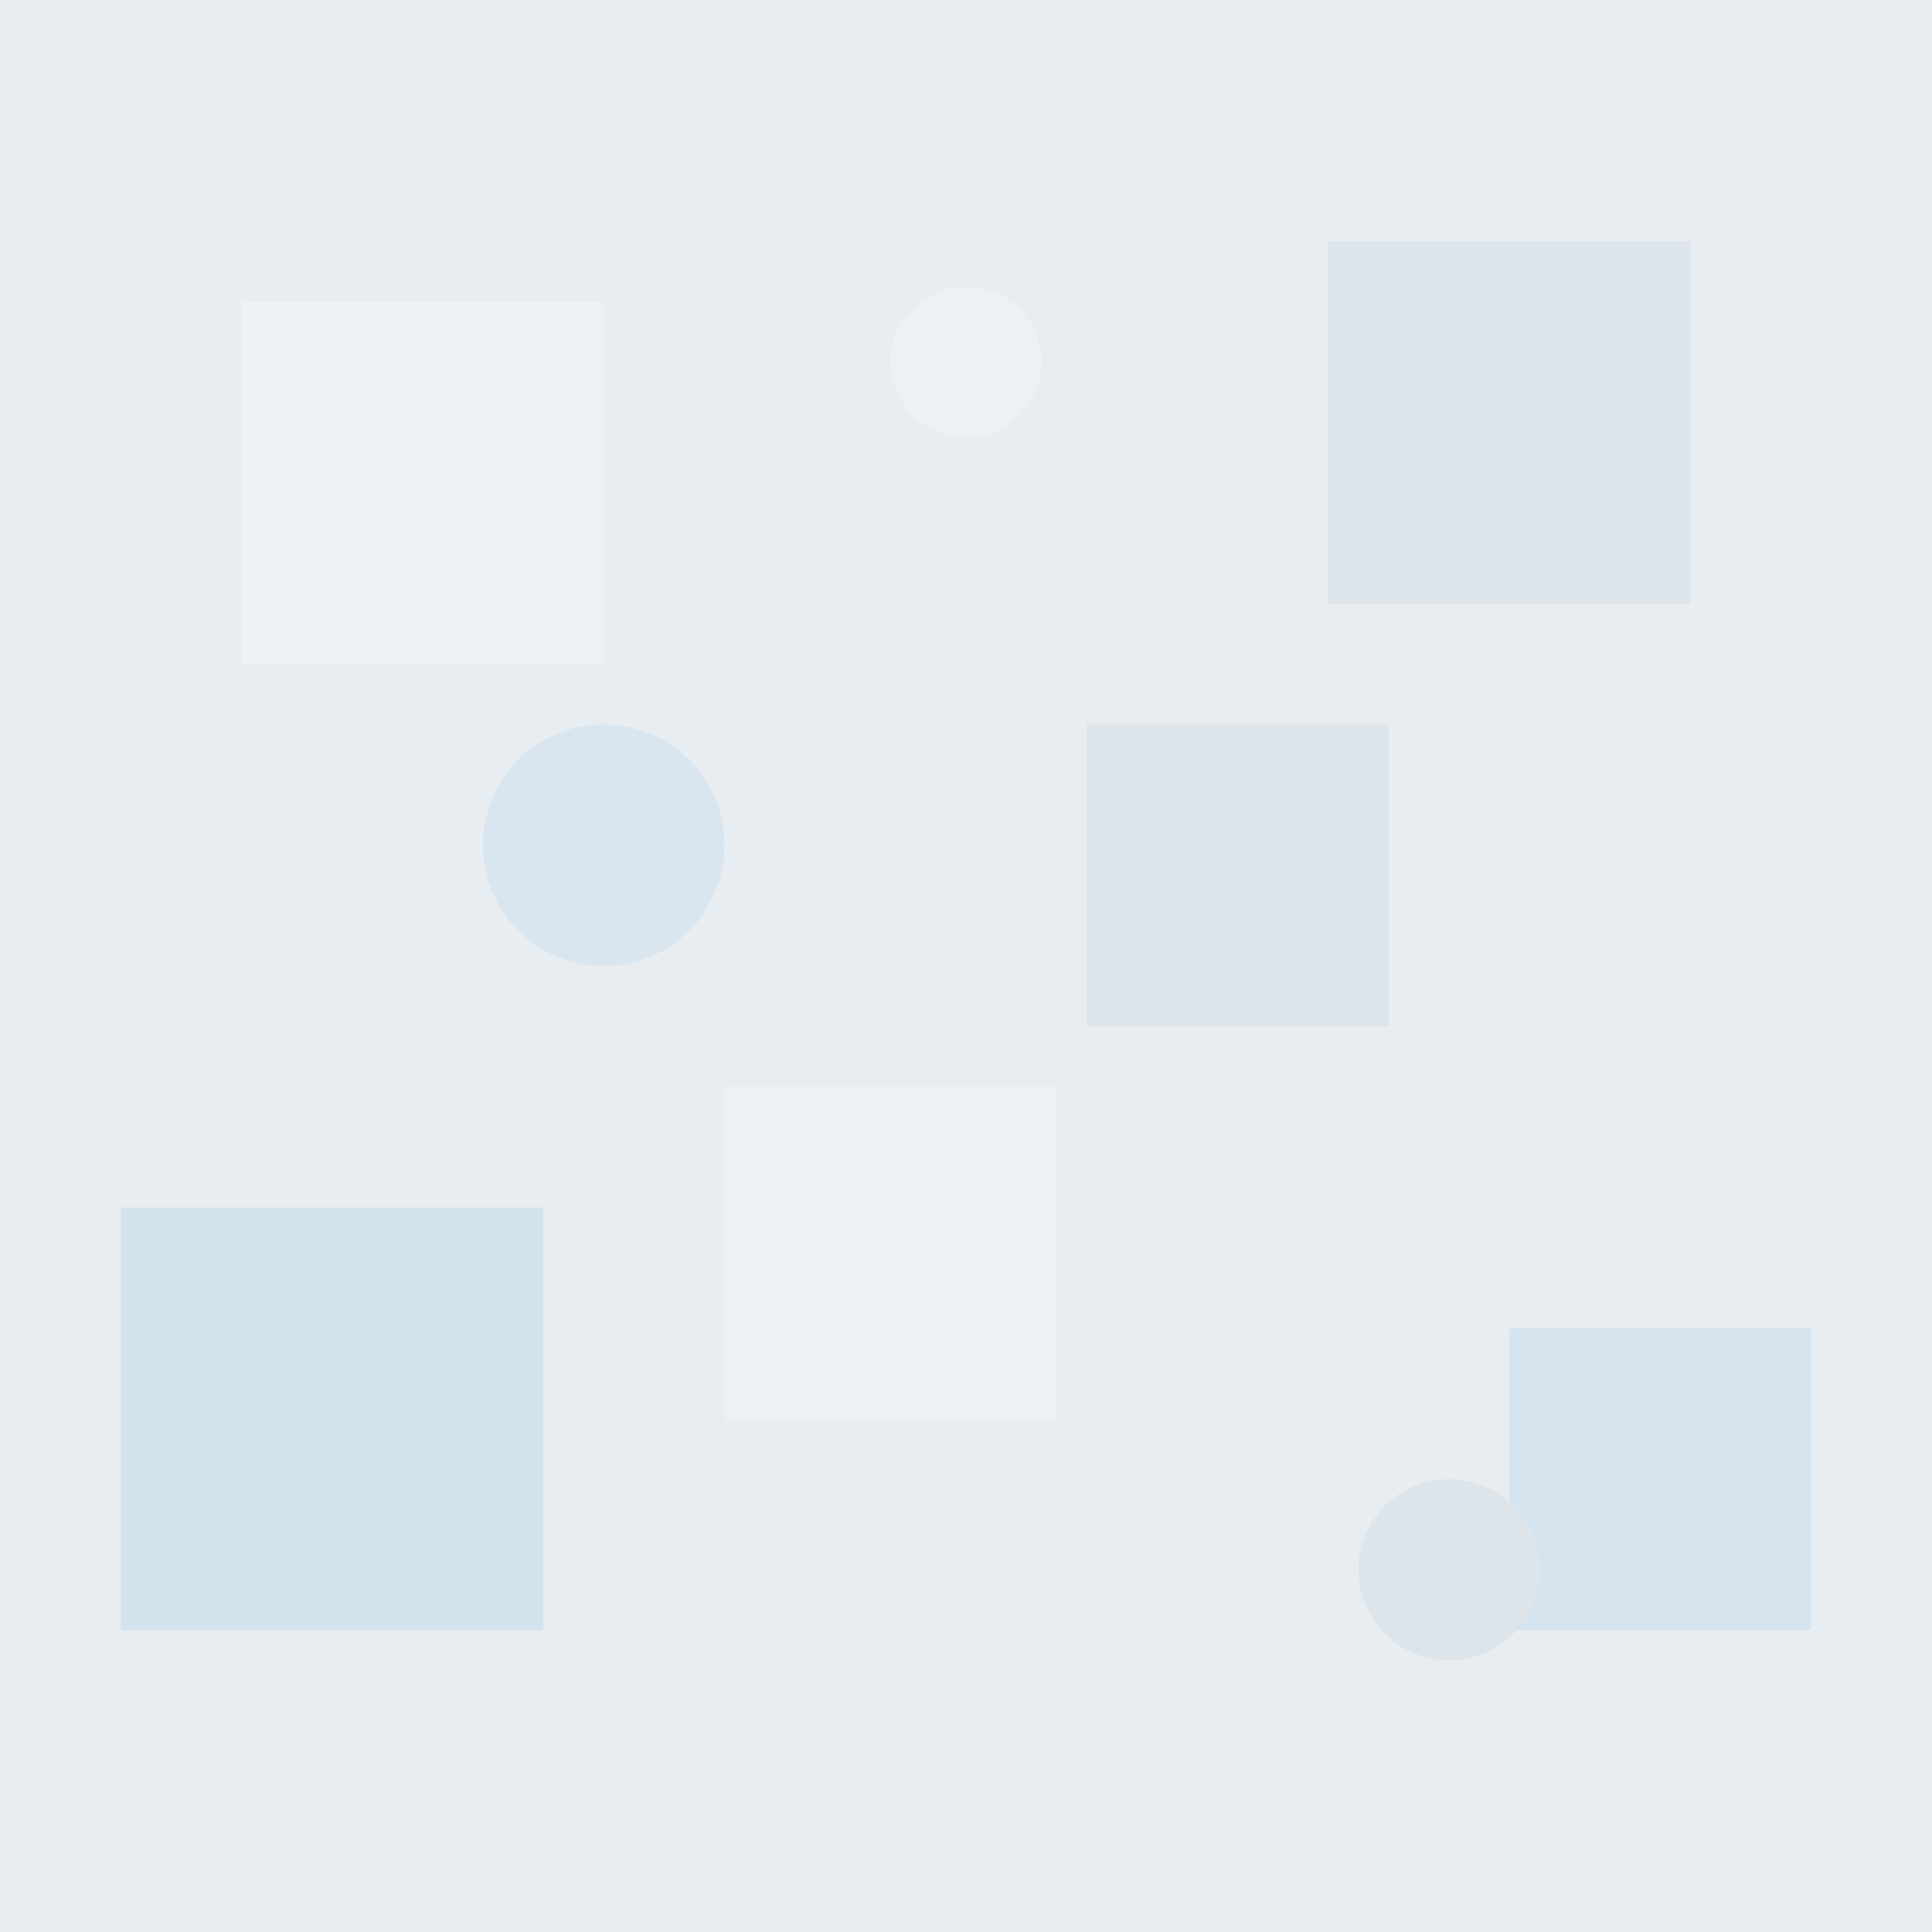
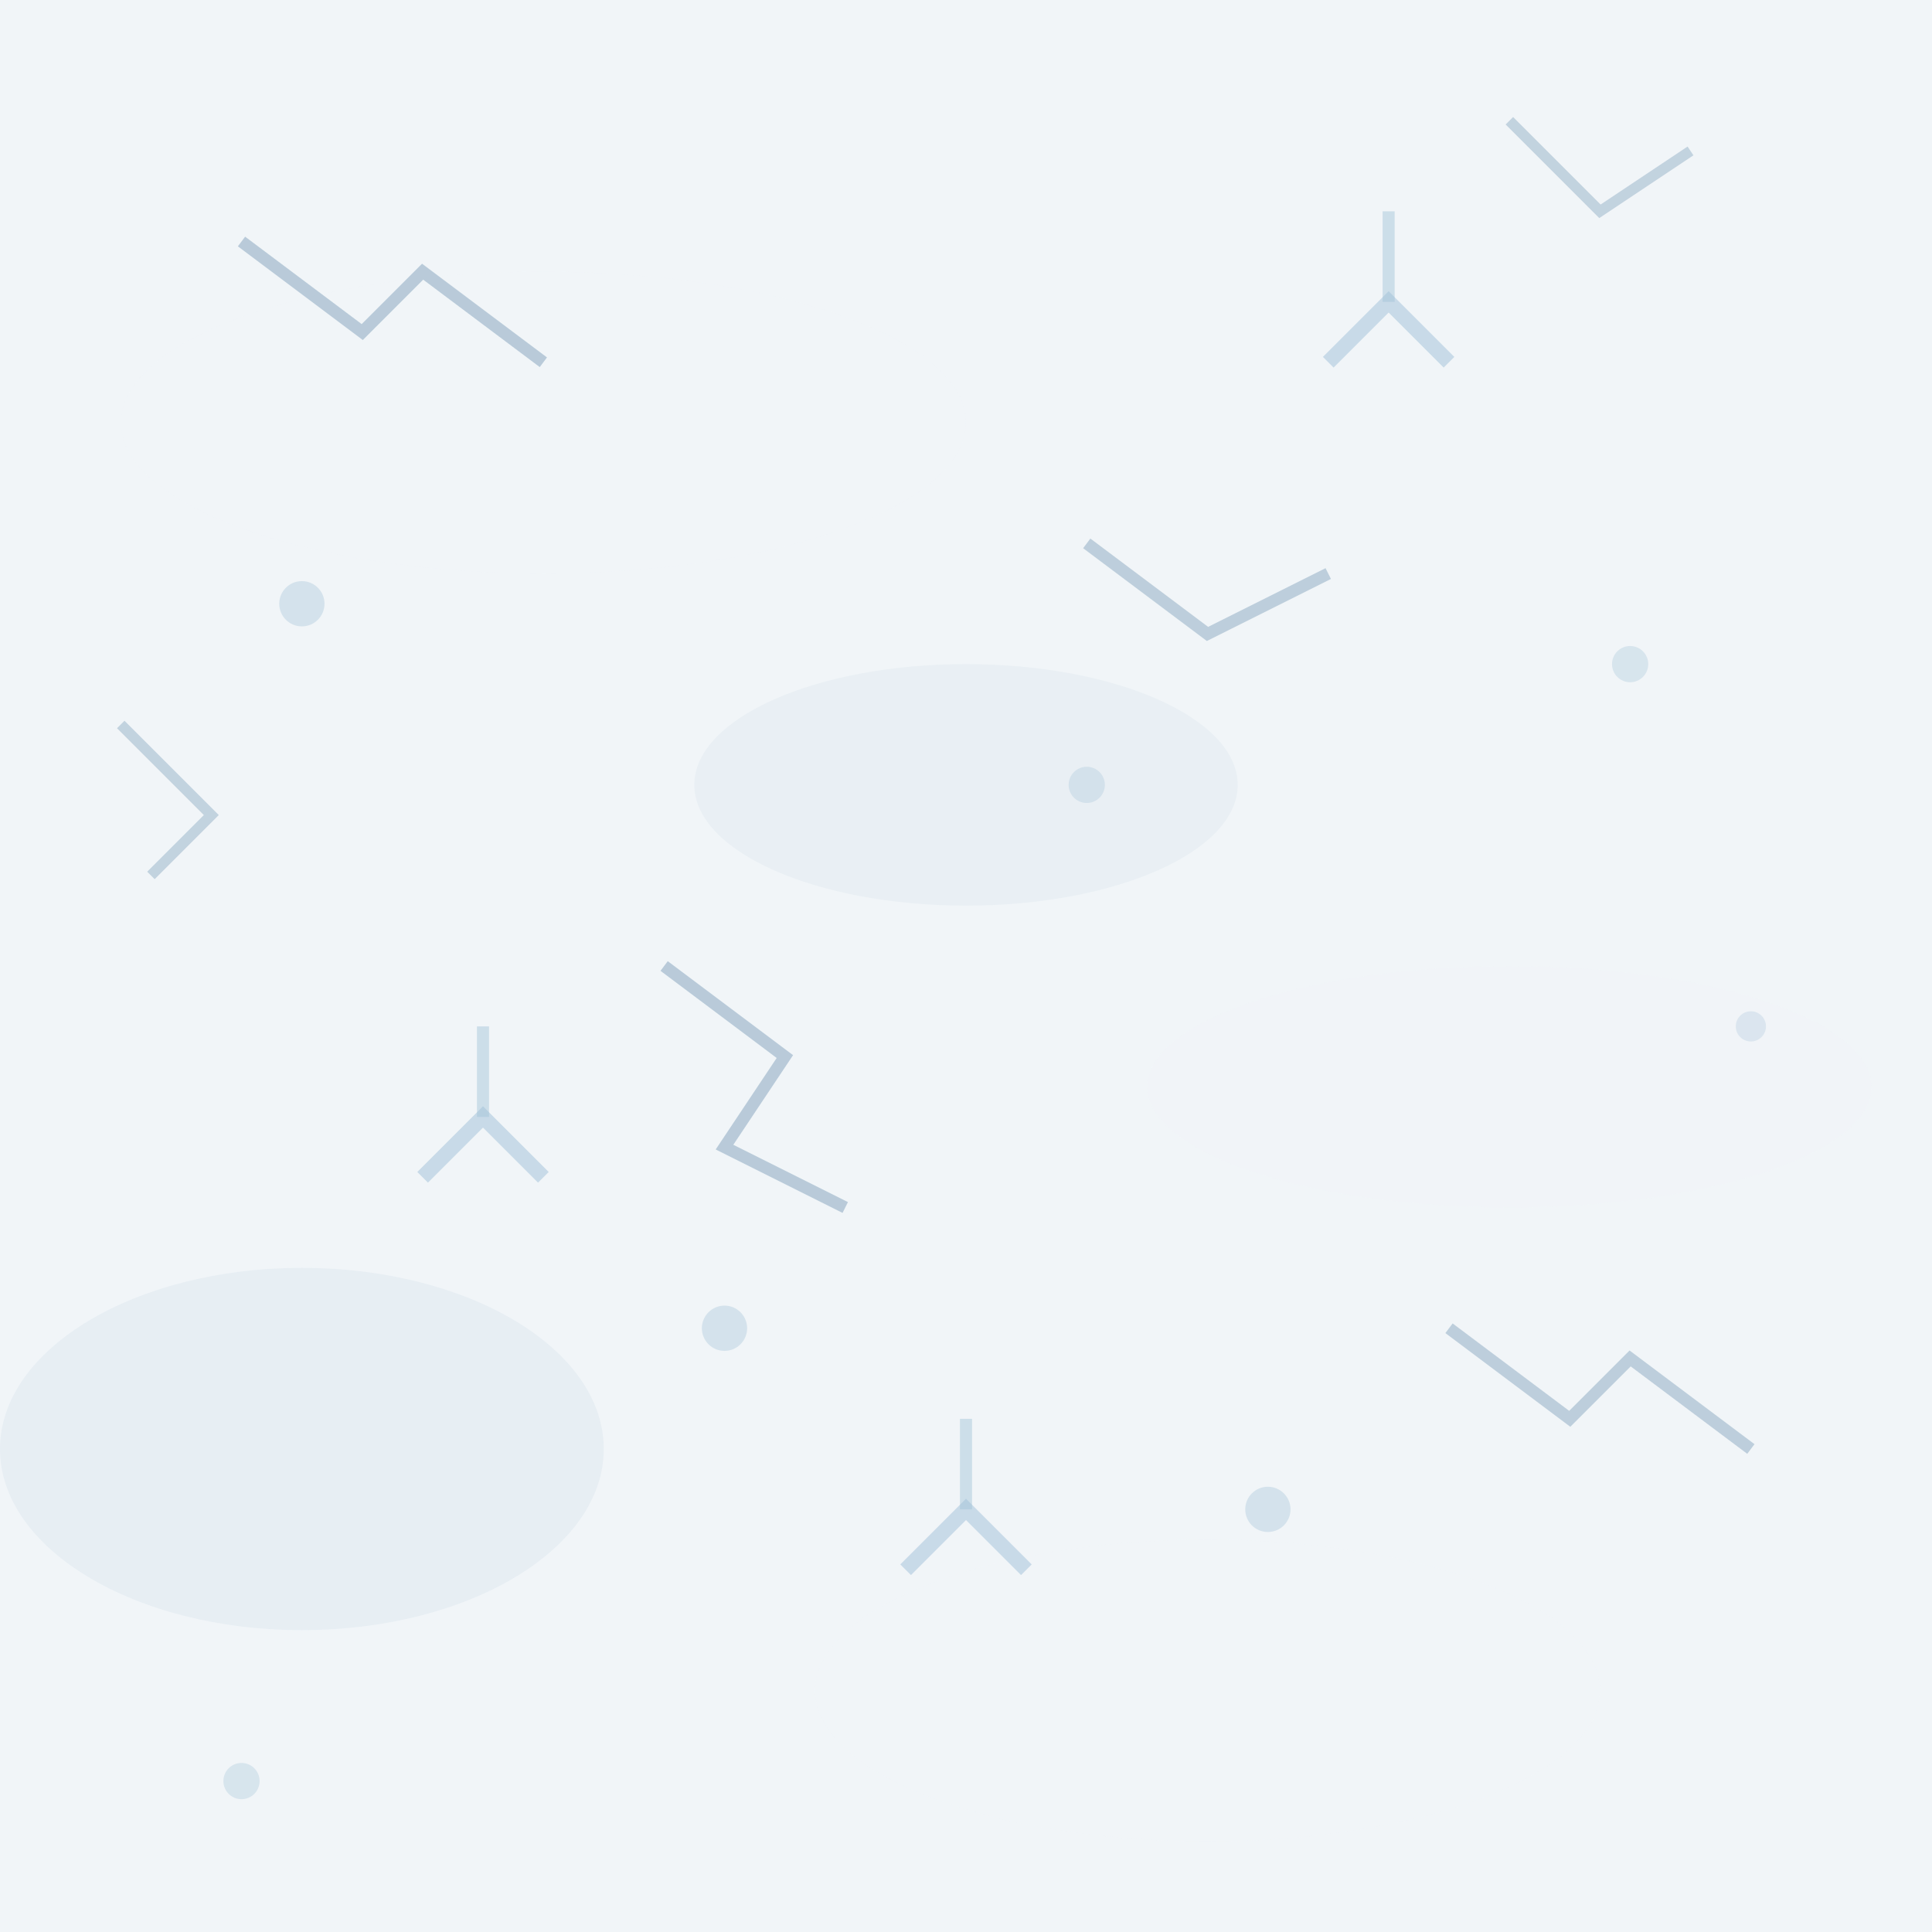
<svg xmlns="http://www.w3.org/2000/svg" viewBox="0 0 128 128">
-   <rect width="128" height="128" fill="#e8edf2" />
-   <rect x="16" y="20" width="24" height="24" fill="#eef2f5" opacity="0.9" />
-   <rect x="72" y="48" width="20" height="20" fill="#dde5ea" />
-   <rect x="8" y="80" width="28" height="28" fill="#b5d4e8" opacity="0.4" />
-   <rect x="88" y="16" width="24" height="24" fill="#dde5ea" />
-   <rect x="48" y="72" width="22" height="22" fill="#eef2f5" opacity="0.9" />
-   <rect x="100" y="88" width="20" height="20" fill="#b5d4e8" opacity="0.35" />
-   <circle cx="40" cy="56" r="8" fill="#b5d4e8" opacity="0.3" />
-   <circle cx="96" cy="104" r="6" fill="#dde5ea" />
-   <circle cx="64" cy="24" r="5" fill="#eef2f5" opacity="0.8" />
+   <rect width="128" height="128" fill="#d0dce6" opacity="0.3" />
+   <ellipse cx="36" cy="28" rx="28" ry="10" fill="#f0f4f8" opacity="0.4" />
+   <ellipse cx="100" cy="72" rx="24" ry="8" fill="#f0f4f8" opacity="0.35" />
+   <ellipse cx="20" cy="96" rx="20" ry="12" fill="#c8d8e4" opacity="0.25" />
+   <ellipse cx="80" cy="112" rx="26" ry="10" fill="#f0f4f8" opacity="0.3" />
+   <ellipse cx="64" cy="52" rx="18" ry="8" fill="#c8d8e4" opacity="0.2" />
+   <path d="M16 16 L24 22 L28 18 L36 24" stroke="#8aa8c0" stroke-width="0.8" fill="none" opacity="0.55" />
+   <path d="M72 36 L80 42 L88 38" stroke="#8aa8c0" stroke-width="0.8" fill="none" opacity="0.5" />
+   <path d="M44 64 L52 70 L48 76 L56 80" stroke="#8aa8c0" stroke-width="0.8" fill="none" opacity="0.55" />
+   <path d="M96 88 L104 94 L108 90 L116 96" stroke="#8aa8c0" stroke-width="0.8" fill="none" opacity="0.5" />
+   <path d="M8 48 L14 54 L10 58" stroke="#8aa8c0" stroke-width="0.7" fill="none" opacity="0.45" />
+   <path d="M100 8 L106 14 L112 10" stroke="#8aa8c0" stroke-width="0.7" fill="none" opacity="0.45" />
+   <path d="M28 78 L32 74 L36 78" stroke="#a0c0d8" stroke-width="1" fill="none" opacity="0.5" />
+   <path d="M32 74 L32 68" stroke="#a0c0d8" stroke-width="0.8" fill="none" opacity="0.45" />
+   <path d="M88 24 L92 20 L96 24" stroke="#a0c0d8" stroke-width="1" fill="none" opacity="0.5" />
+   <path d="M92 20 L92 14" stroke="#a0c0d8" stroke-width="0.8" fill="none" opacity="0.45" />
+   <path d="M60 104 L64 100 L68 104" stroke="#a0c0d8" stroke-width="1" fill="none" opacity="0.5" />
+   <path d="M64 100 L64 94" stroke="#a0c0d8" stroke-width="0.8" fill="none" opacity="0.45" />
+   <circle cx="20" cy="40" r="1.5" fill="#b8d0e0" opacity="0.5" />
+   <circle cx="72" cy="52" r="1.2" fill="#b8d0e0" opacity="0.45" />
+   <circle cx="48" cy="88" r="1.5" fill="#b8d0e0" opacity="0.5" />
+   <circle cx="108" cy="44" r="1.2" fill="#b8d0e0" opacity="0.45" />
+   <circle cx="84" cy="100" r="1.5" fill="#b8d0e0" opacity="0.5" />
+   <circle cx="16" cy="118" r="1.2" fill="#b8d0e0" opacity="0.45" />
+   <circle cx="116" cy="68" r="1" fill="#b8d0e0" opacity="0.4" />
</svg>
